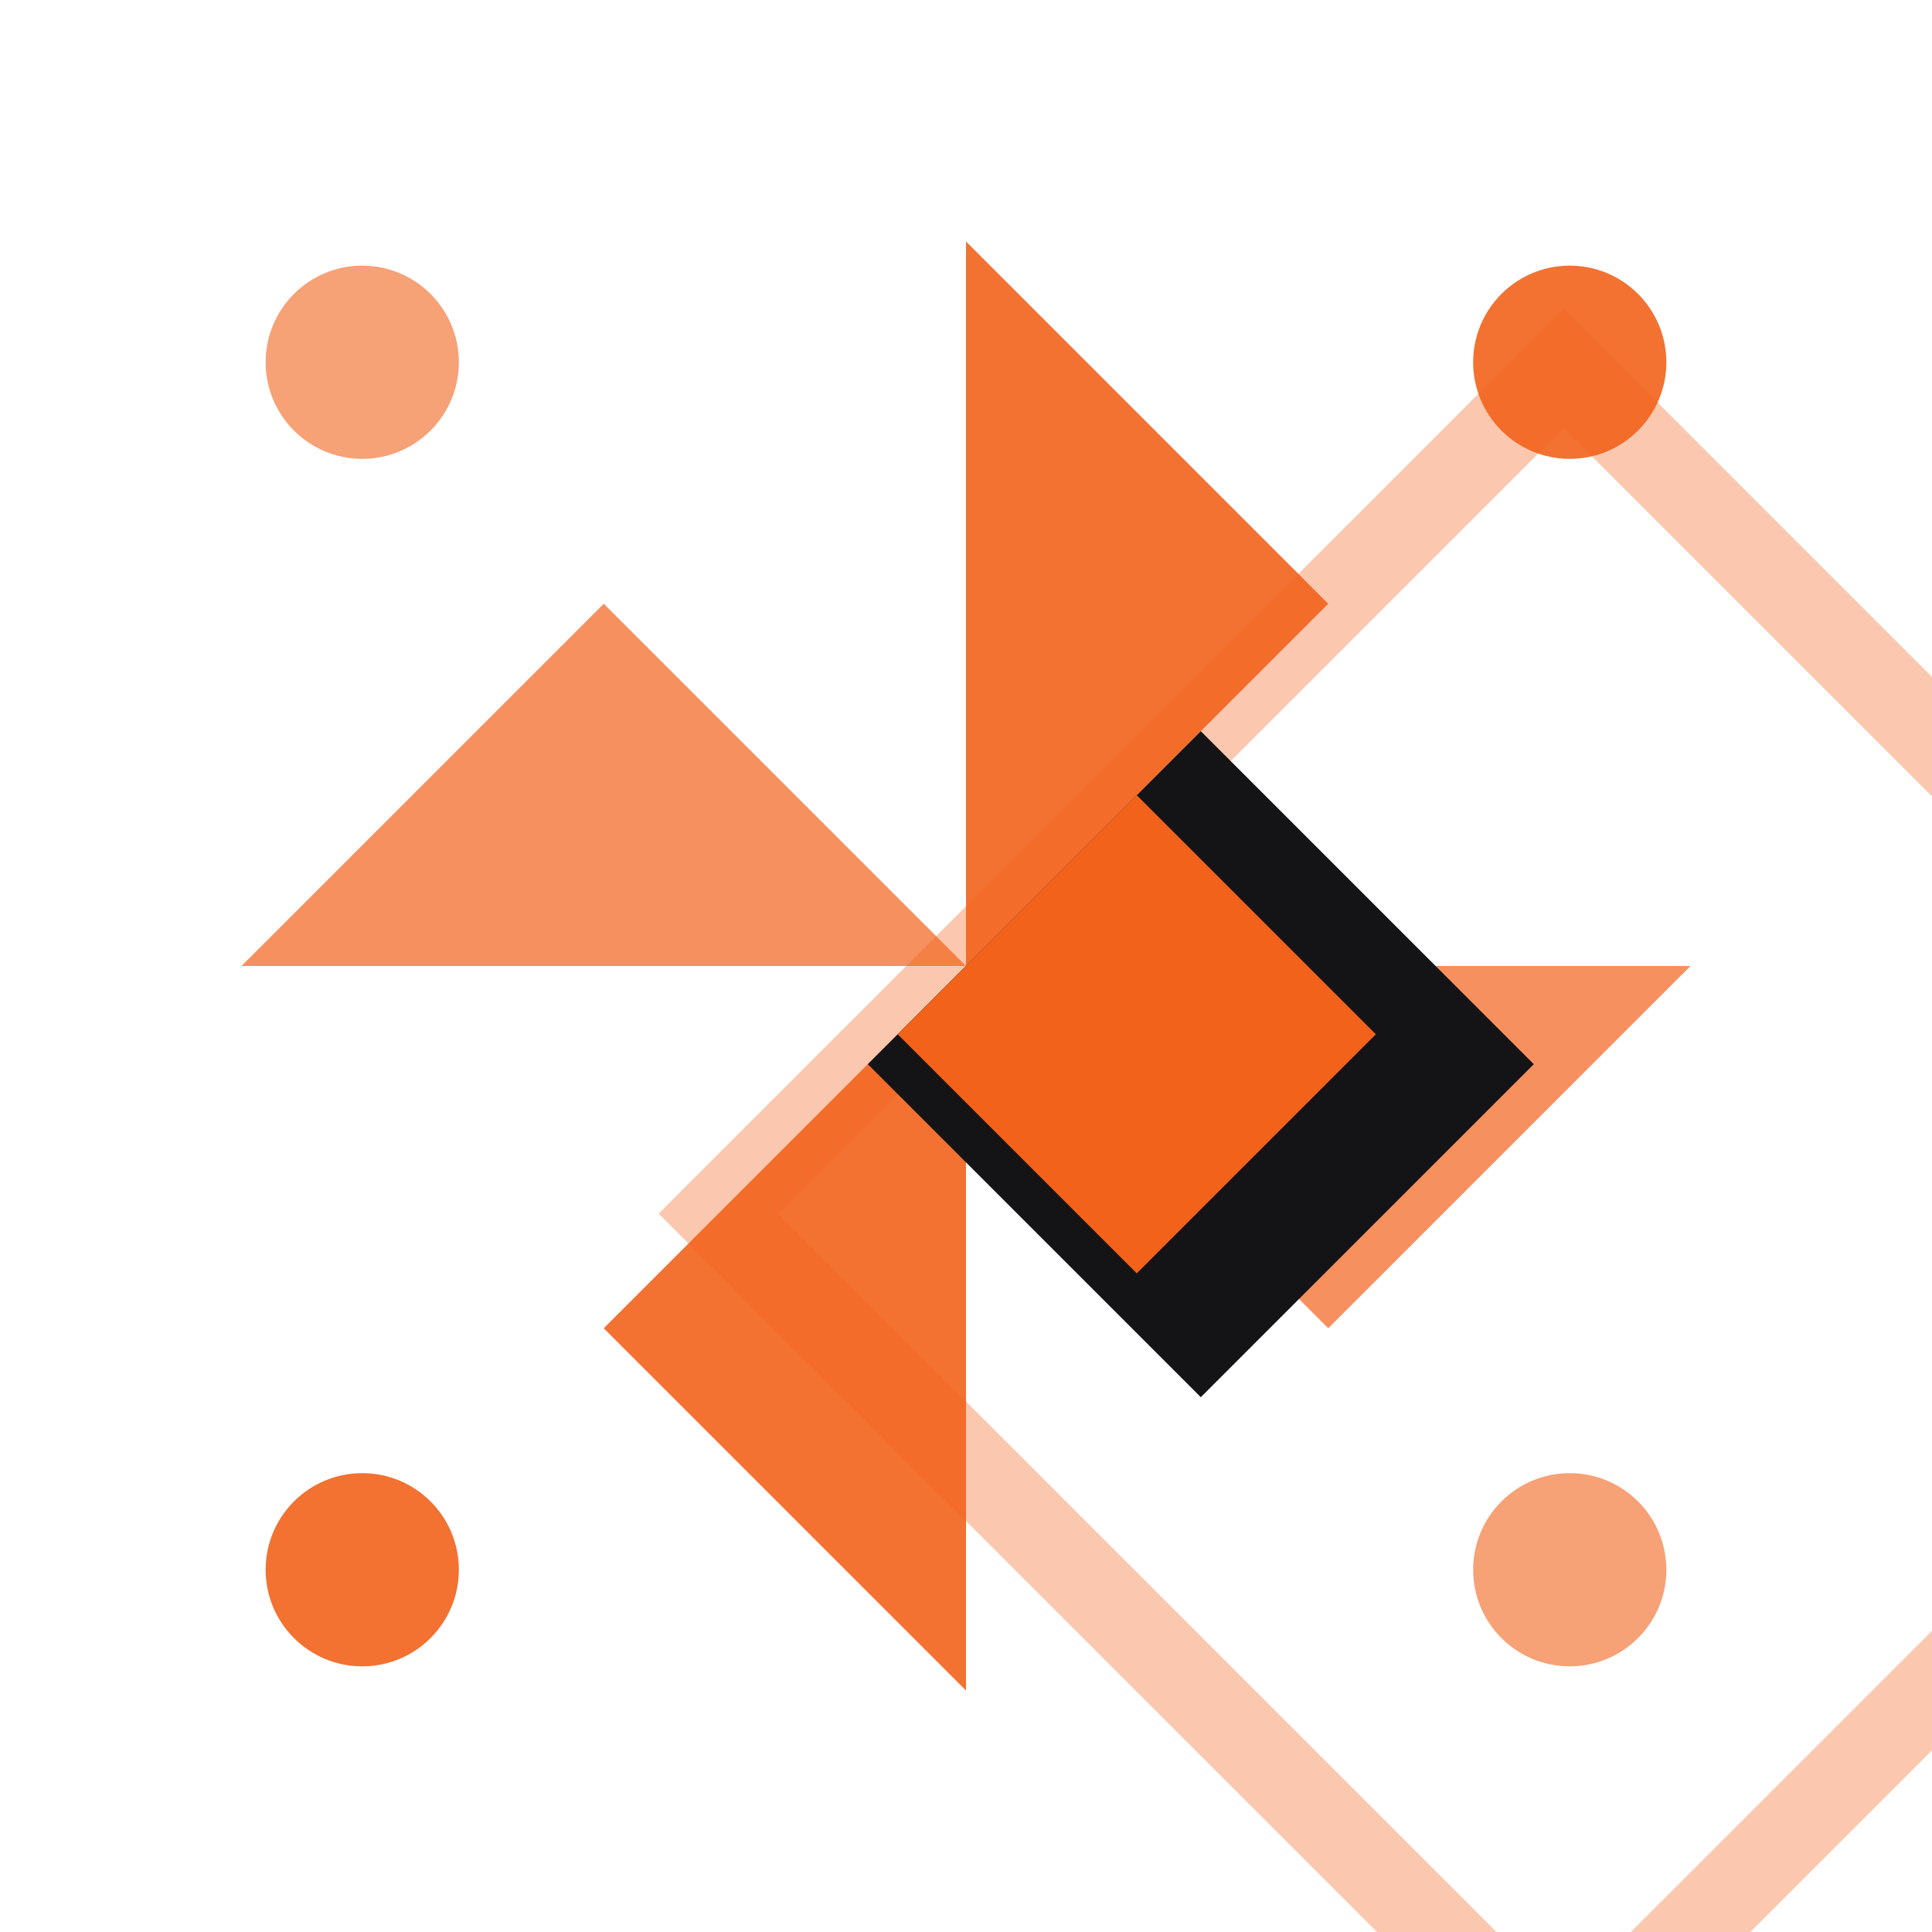
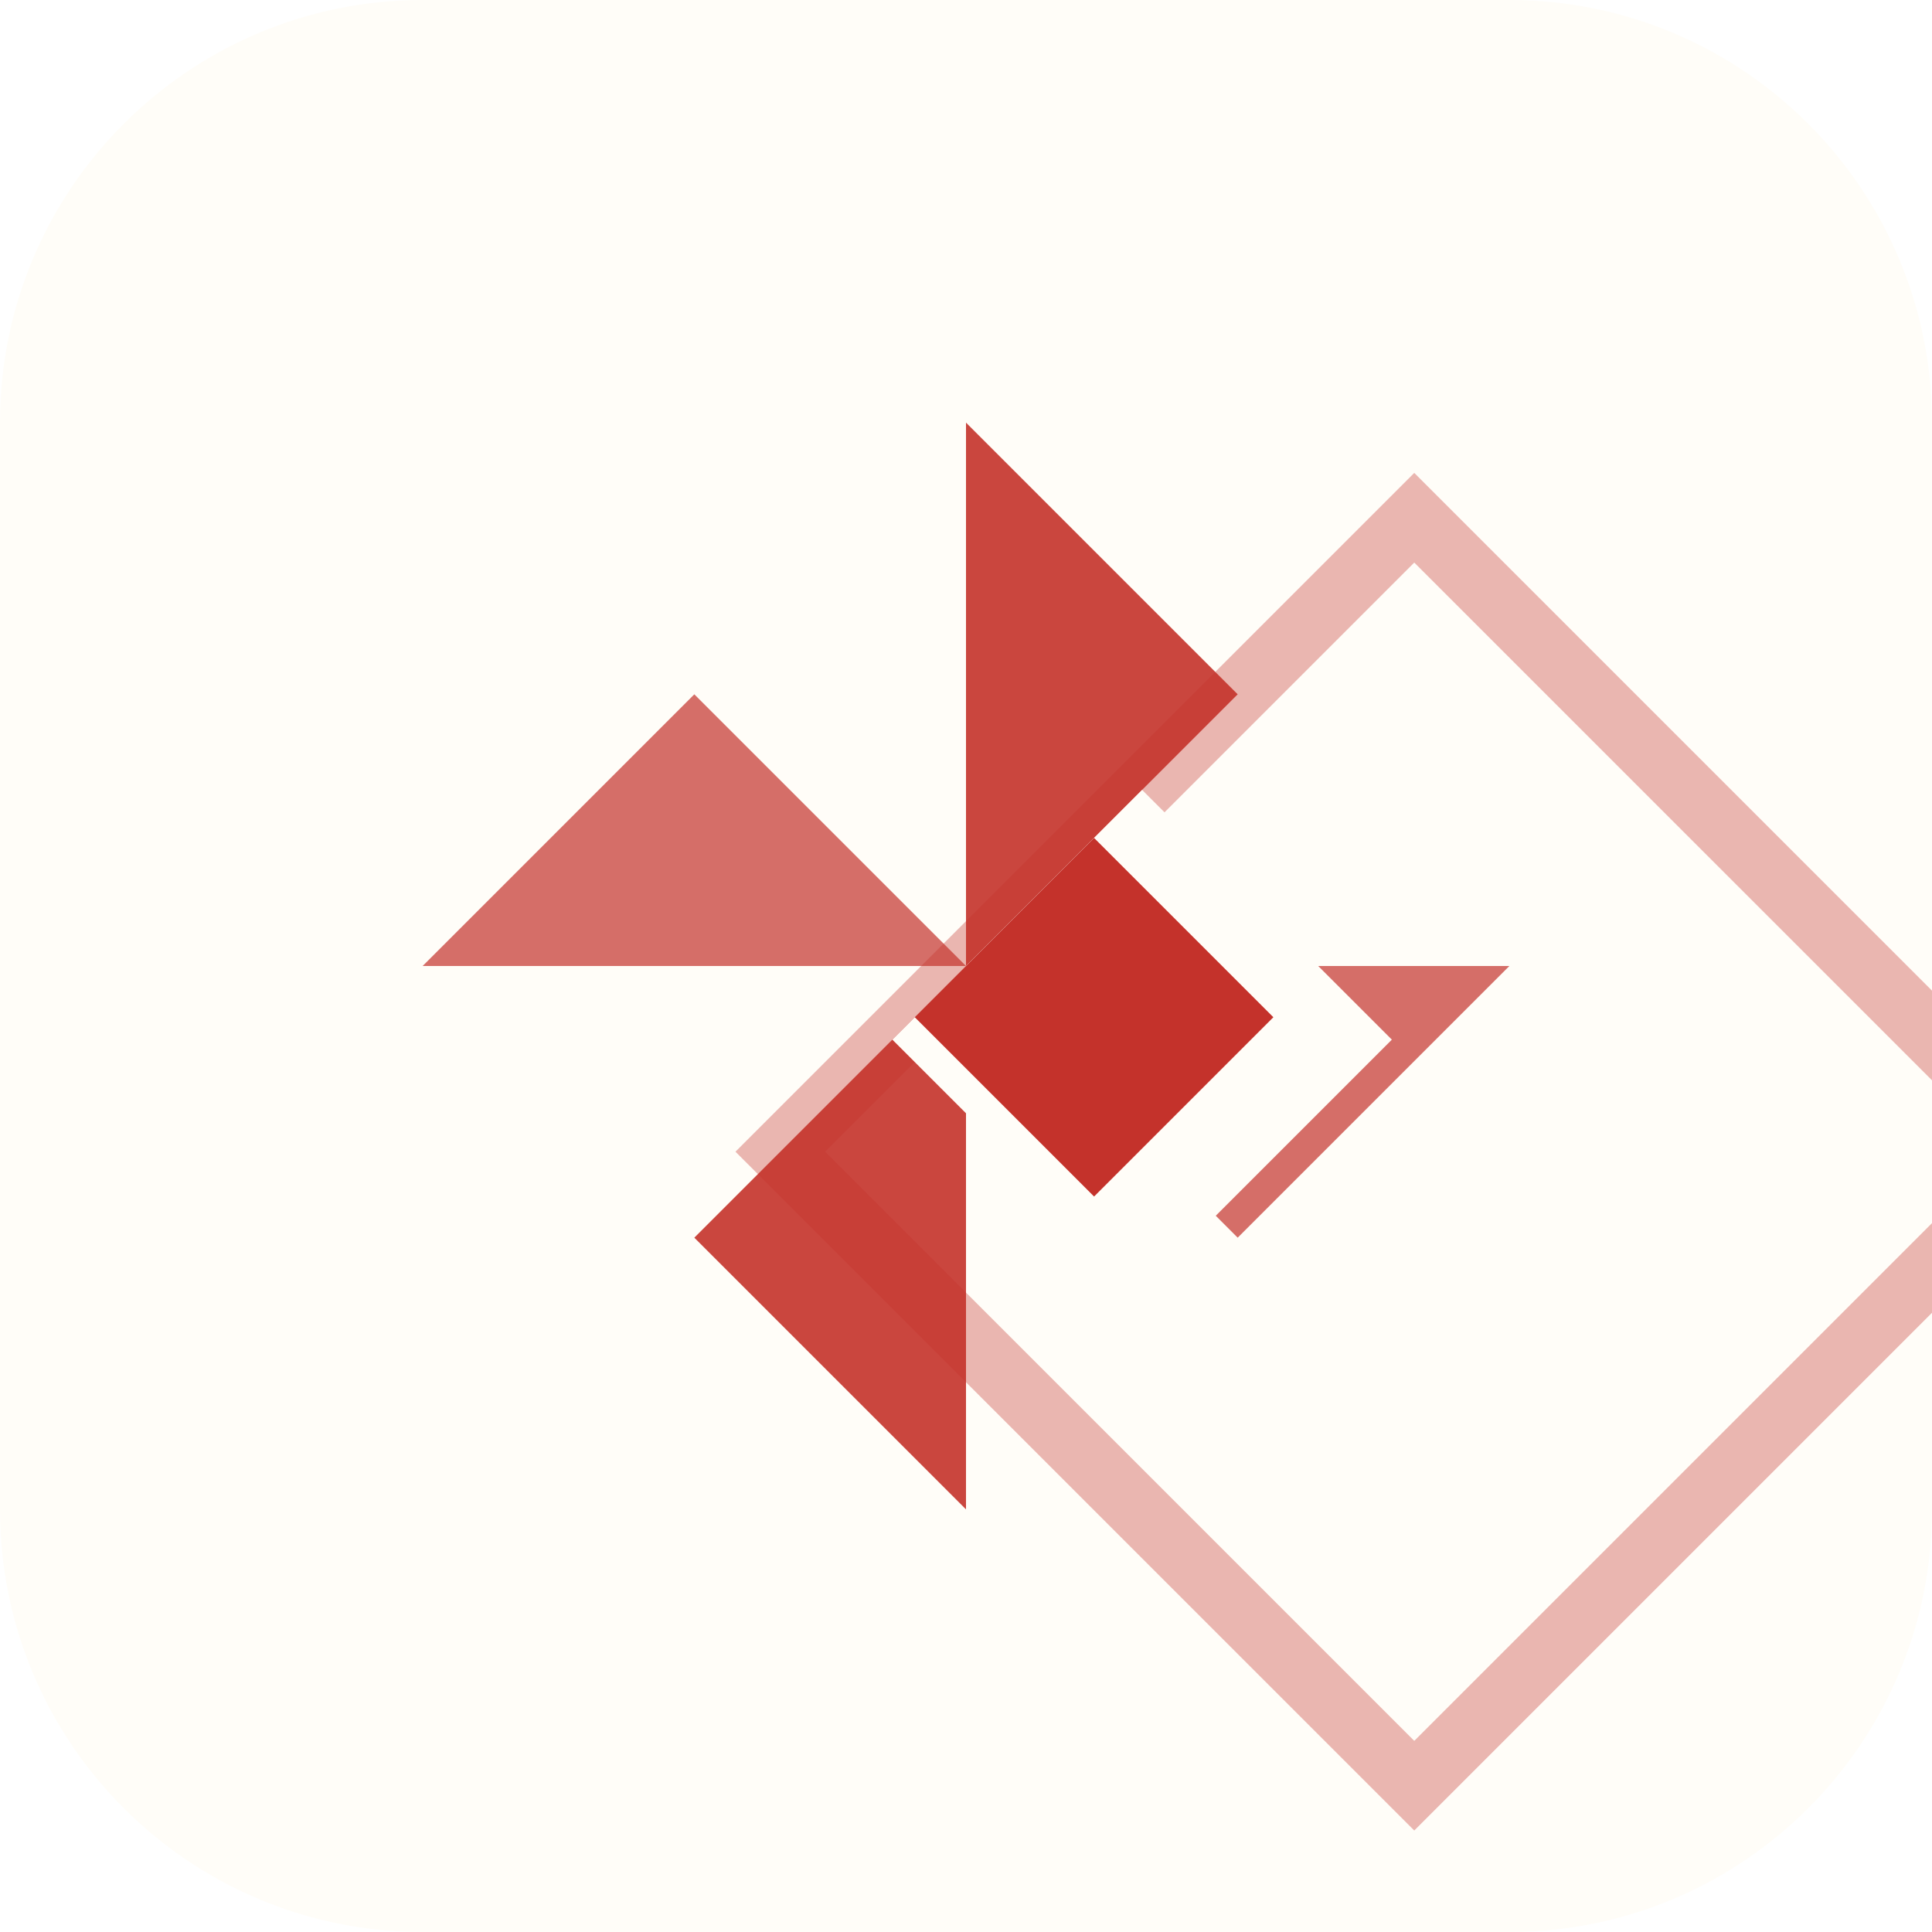
- <svg xmlns="http://www.w3.org/2000/svg" width="32" height="32" viewBox="0 0 32 32" fill="none">
-   <rect x="16" y="2" width="19.8" height="19.8" transform="rotate(45 16 16)" stroke="#F2621B" stroke-opacity="0.35" stroke-width="1.4" />
-   <path d="M16 16 L16 4 L22 10 Z" fill="#F2621B" fill-opacity="0.9" />
-   <path d="M16 16 L28 16 L22 22 Z" fill="#F2621B" fill-opacity="0.7" />
-   <path d="M16 16 L16 28 L10 22 Z" fill="#F2621B" fill-opacity="0.9" />
-   <path d="M16 16 L4 16 L10 10 Z" fill="#F2621B" fill-opacity="0.7" />
-   <rect x="16" y="10.5" width="7.8" height="7.8" transform="rotate(45 16 16)" fill="#141416" />
-   <rect x="16" y="12" width="5.6" height="5.6" transform="rotate(45 16 16)" fill="#F2621B" />
-   <circle cx="26" cy="6" r="1.6" fill="#F2621B" fill-opacity="0.9" />
-   <circle cx="6" cy="6" r="1.6" fill="#F2621B" fill-opacity="0.6" />
-   <circle cx="26" cy="26" r="1.6" fill="#F2621B" fill-opacity="0.6" />
-   <circle cx="6" cy="26" r="1.6" fill="#F2621B" fill-opacity="0.9" />
+ <svg xmlns="http://www.w3.org/2000/svg" viewBox="0 0 64 64">
+   <rect width="64" height="64" rx="14" fill="#FFFDF8" />
+   <g transform="translate(8 8) scale(1.5)">
+     <rect x="16" y="2" width="19.8" height="19.8" transform="rotate(45 16 16)" fill="none" stroke="#C4322B" stroke-opacity=".35" stroke-width="1.4" />
+     <path d="M16 16 L16 4 L22 10 Z" fill="#C4322B" fill-opacity=".9" />
+     <path d="M16 16 L28 16 L22 22 Z" fill="#C4322B" fill-opacity=".7" />
+     <path d="M16 16 L16 28 L10 22 Z" fill="#C4322B" fill-opacity=".9" />
+     <path d="M16 16 L4 16 L10 10 Z" fill="#C4322B" fill-opacity=".7" />
+     <rect x="16" y="10.5" width="7.8" height="7.8" transform="rotate(45 16 16)" fill="#FFFDF8" />
+     <rect x="16" y="12" width="5.6" height="5.6" transform="rotate(45 16 16)" fill="#C4322B" />
+   </g>
</svg>
